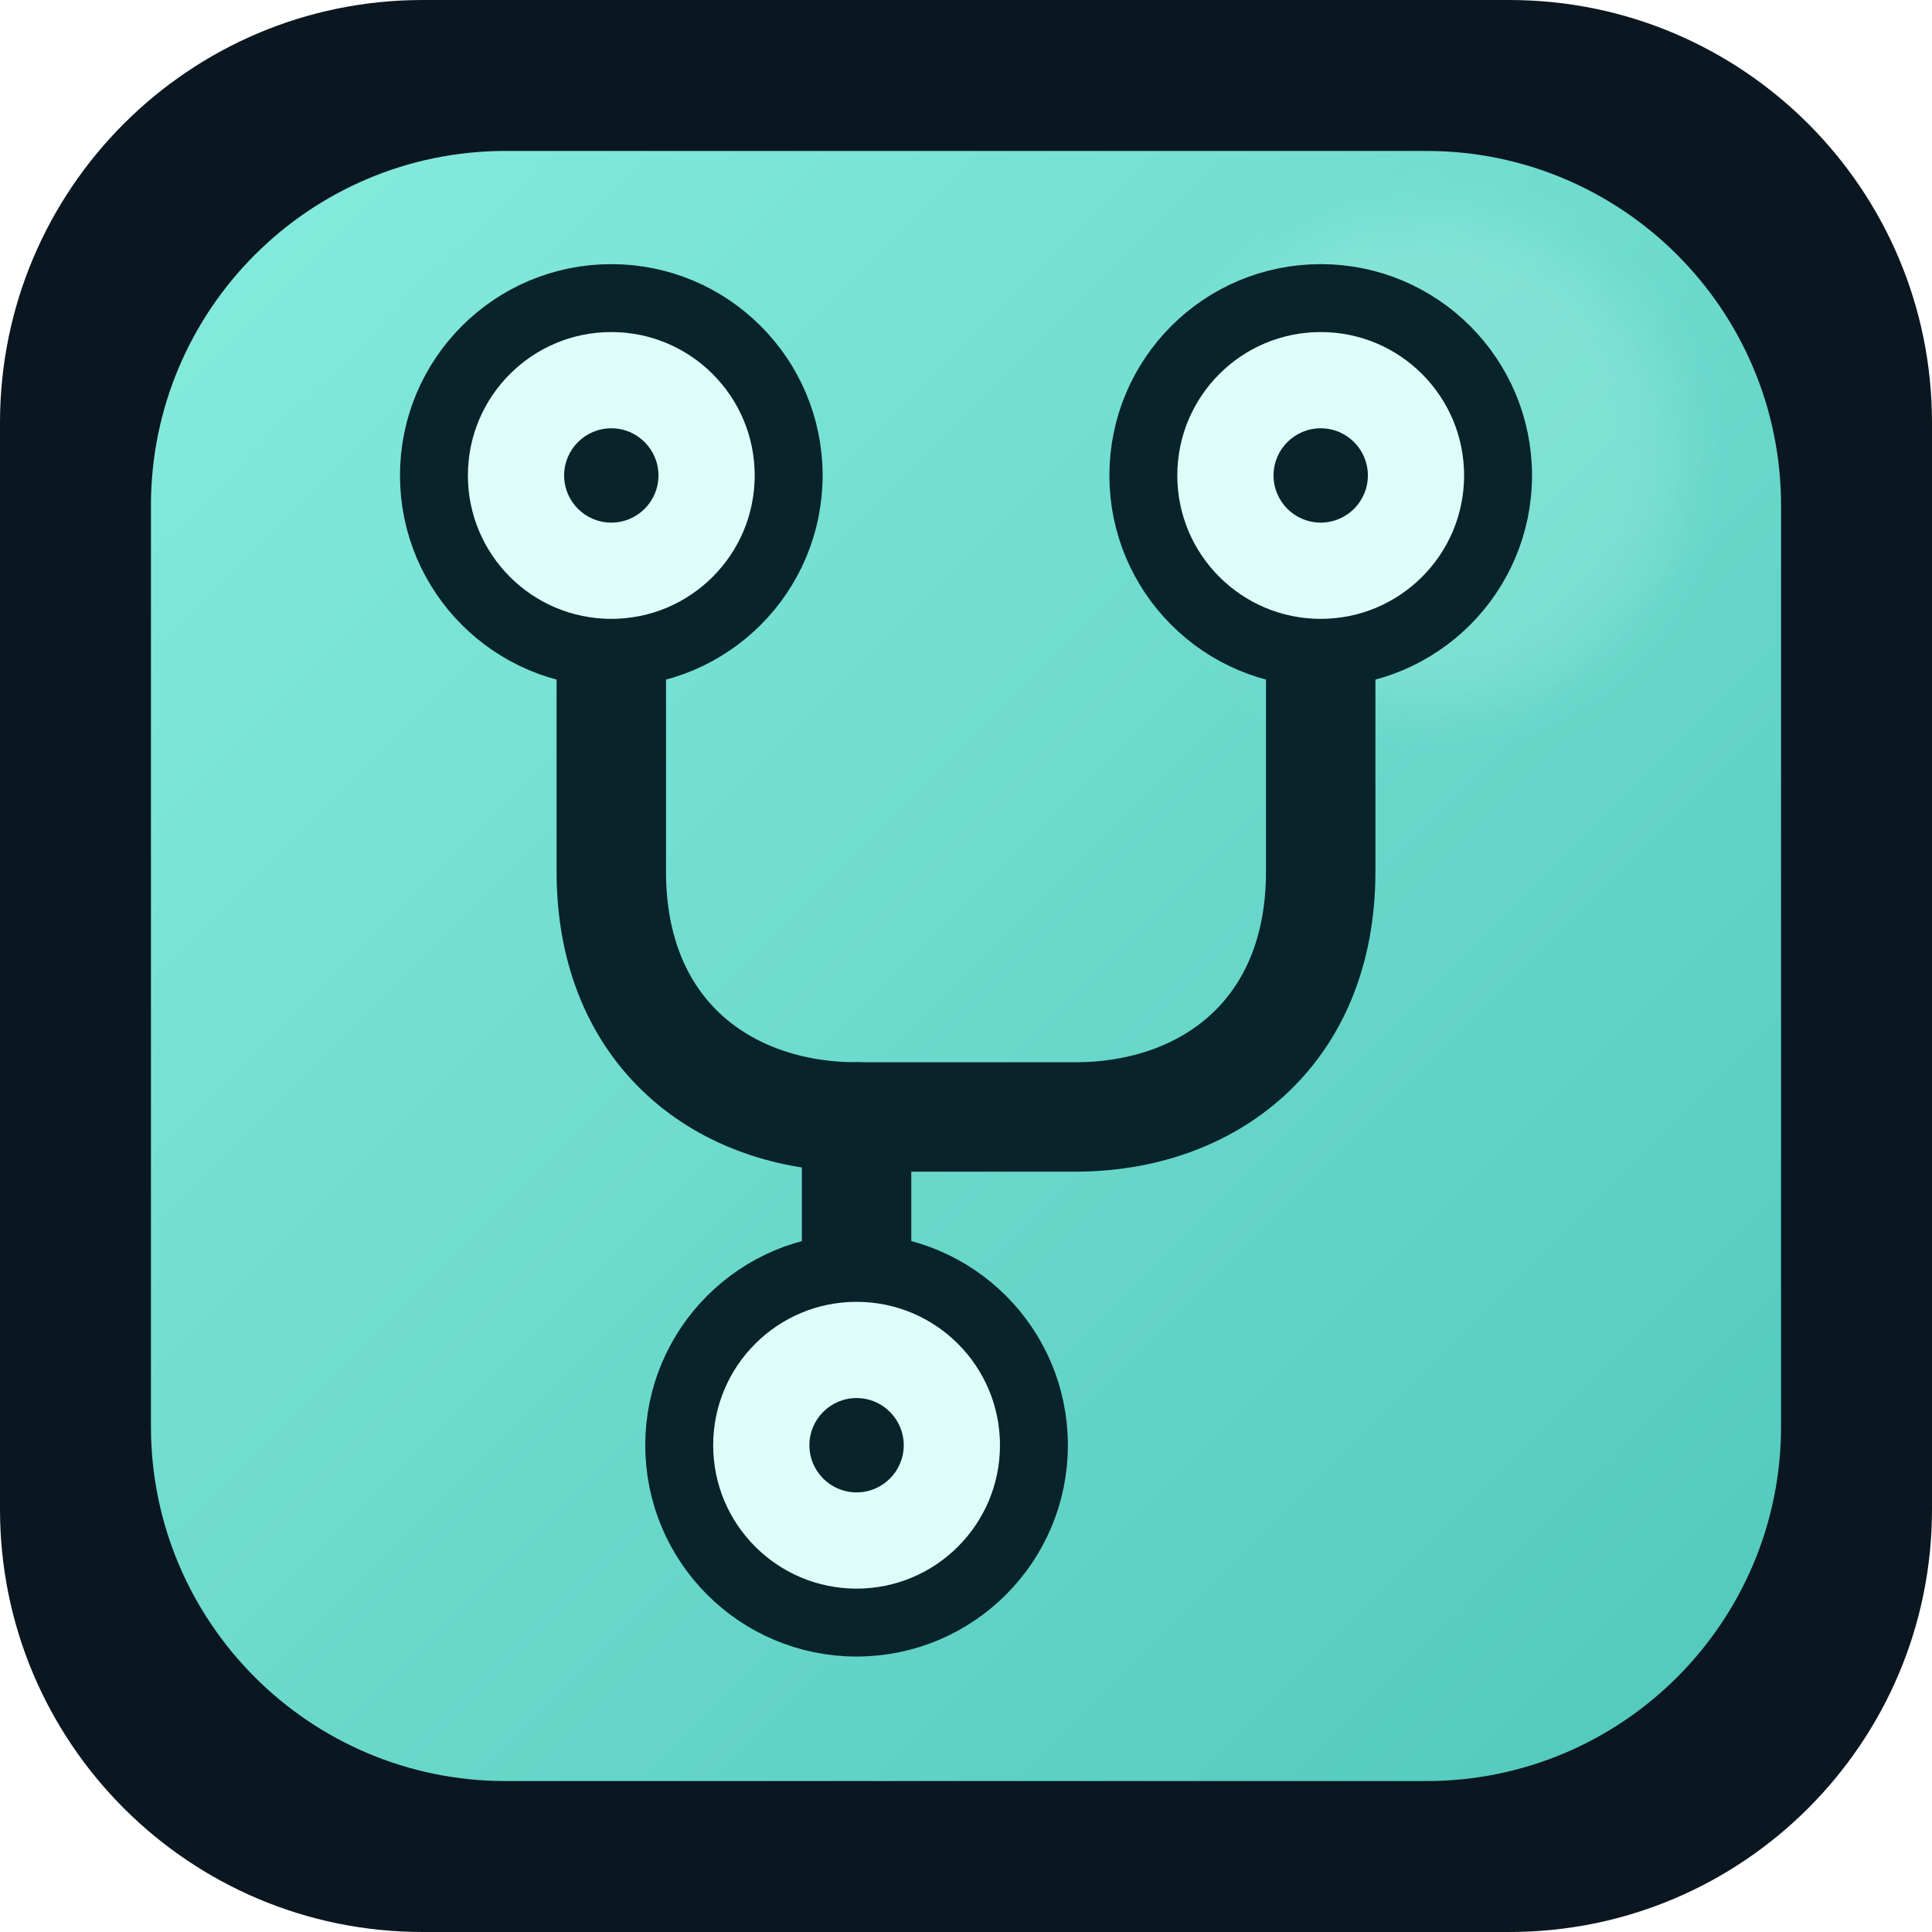
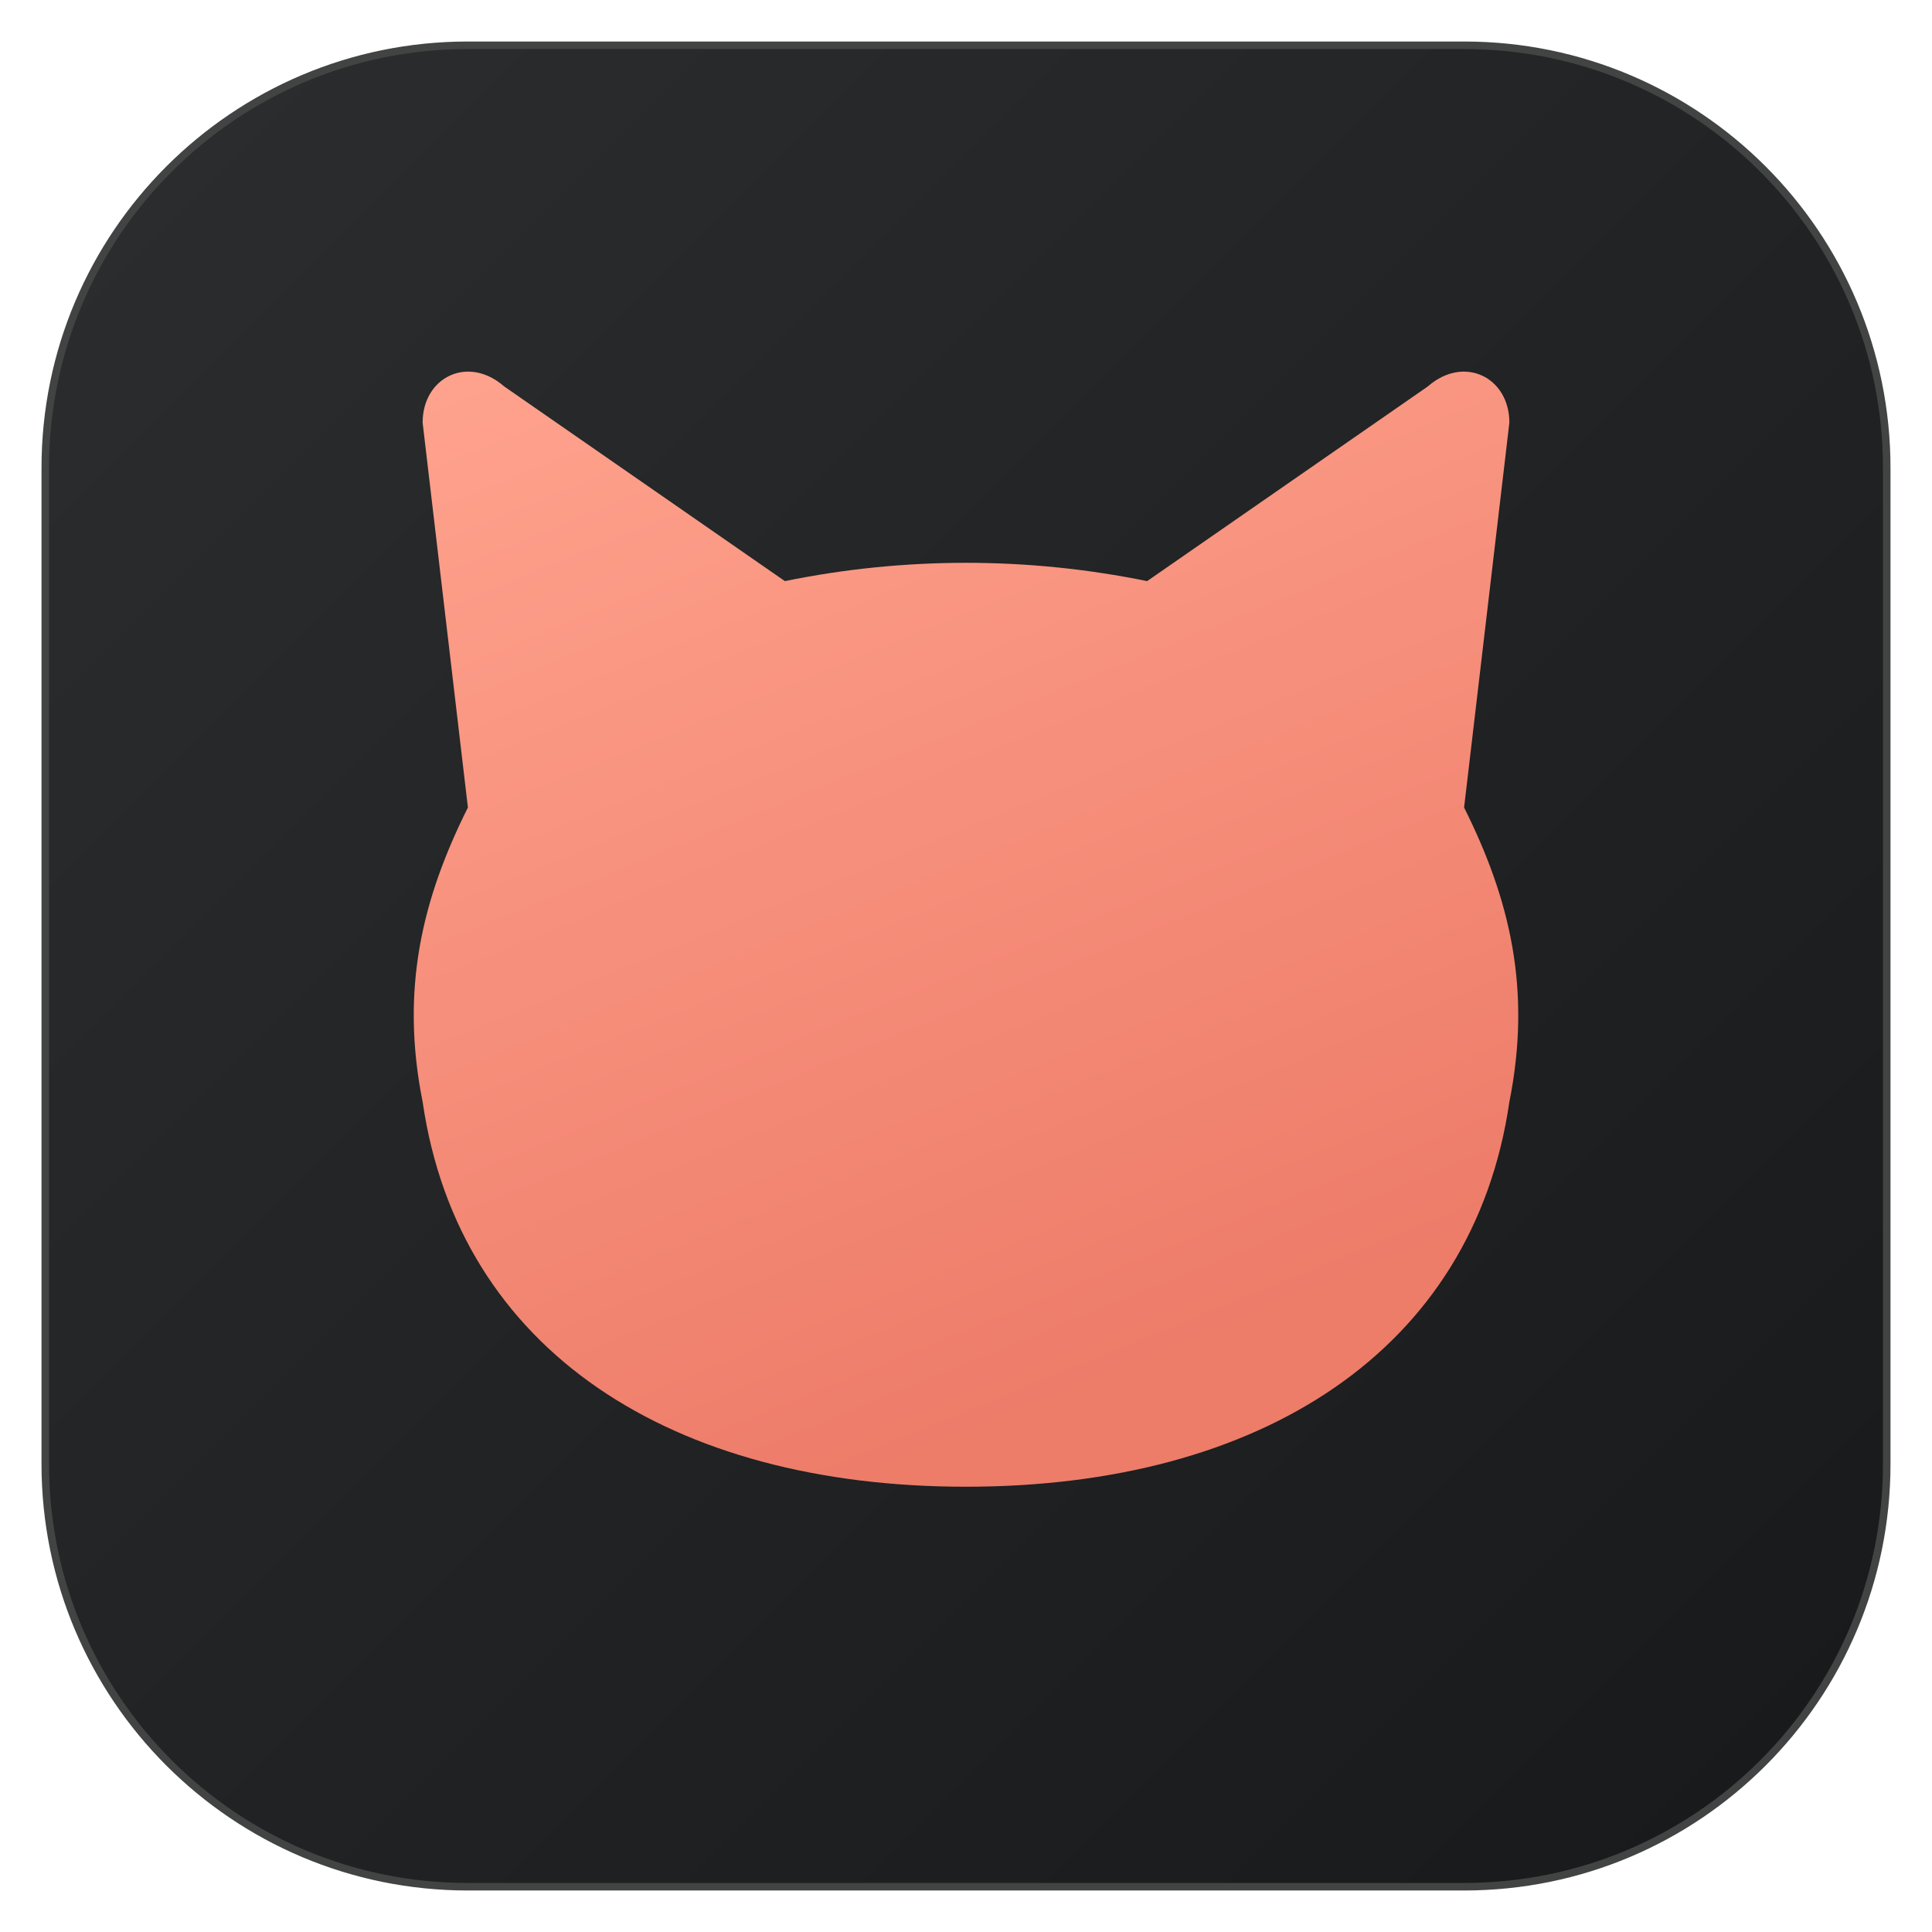
<svg xmlns="http://www.w3.org/2000/svg" width="1024" height="1024" viewBox="0 0 1024 1024">
  <defs>
-     <linearGradient id="surface" x1="0" y1="0" x2="1" y2="1">
-       <stop offset="0" stop-color="#86ecde" />
-       <stop offset="1" stop-color="#51c8bc" />
+     <linearGradient id="surface" x2="1" y2="1">
+       <stop stop-color="#2b2d2e" />
+       <stop offset="1" stop-color="#17191a" />
    </linearGradient>
-     <filter id="soft" x="-20%" y="-20%" width="140%" height="140%">
-       <feGaussianBlur stdDeviation="16" />
-     </filter>
+     <linearGradient id="coral" x2=".4" y2="1">
+       <stop stop-color="#ffa38e" />
+       <stop offset="1" stop-color="#ed7c69" />
+     </linearGradient>
  </defs>
-   <rect width="1024" height="1024" rx="224" fill="#0b1720" />
-   <rect x="80" y="80" width="864" height="864" rx="188" fill="url(#surface)" />
-   <circle cx="760" cy="244" r="130" fill="#dffff9" opacity=".18" filter="url(#soft)" />
-   <g fill="none" stroke="#09232a" stroke-width="58" stroke-linecap="round" stroke-linejoin="round">
-     <path d="M324 252v210c0 86 60 130 130 130h116c70 0 130-44 130-130V252" />
-     <path d="M454 592v174" />
+   <rect x="24" y="24" width="976" height="976" rx="224" fill="url(#surface)" stroke="#414443" stroke-width="4" />
+   <g transform="translate(128 116) scale(24)">
+     <path d="M5 13 4 4.5c0-1 1-1.5 1.8-.8L12 8a20 20 0 0 1 8 0l6.2-4.3c.8-.7 1.8-.2 1.8.8L27 13c1 2 1.5 4 1 6.5C27.2 25 22.5 28 16 28S4.8 25 4 19.5C3.5 17 4 15 5 13Z" fill="url(#coral)" />
  </g>
-   <g fill="#dffdf8" stroke="#09232a" stroke-width="36">
-     <circle cx="324" cy="252" r="94" />
-     <circle cx="700" cy="252" r="94" />
-     <circle cx="454" cy="766" r="94" />
-   </g>
-   <circle cx="324" cy="252" r="25" fill="#09232a" />
-   <circle cx="700" cy="252" r="25" fill="#09232a" />
-   <circle cx="454" cy="766" r="25" fill="#09232a" />
</svg>
